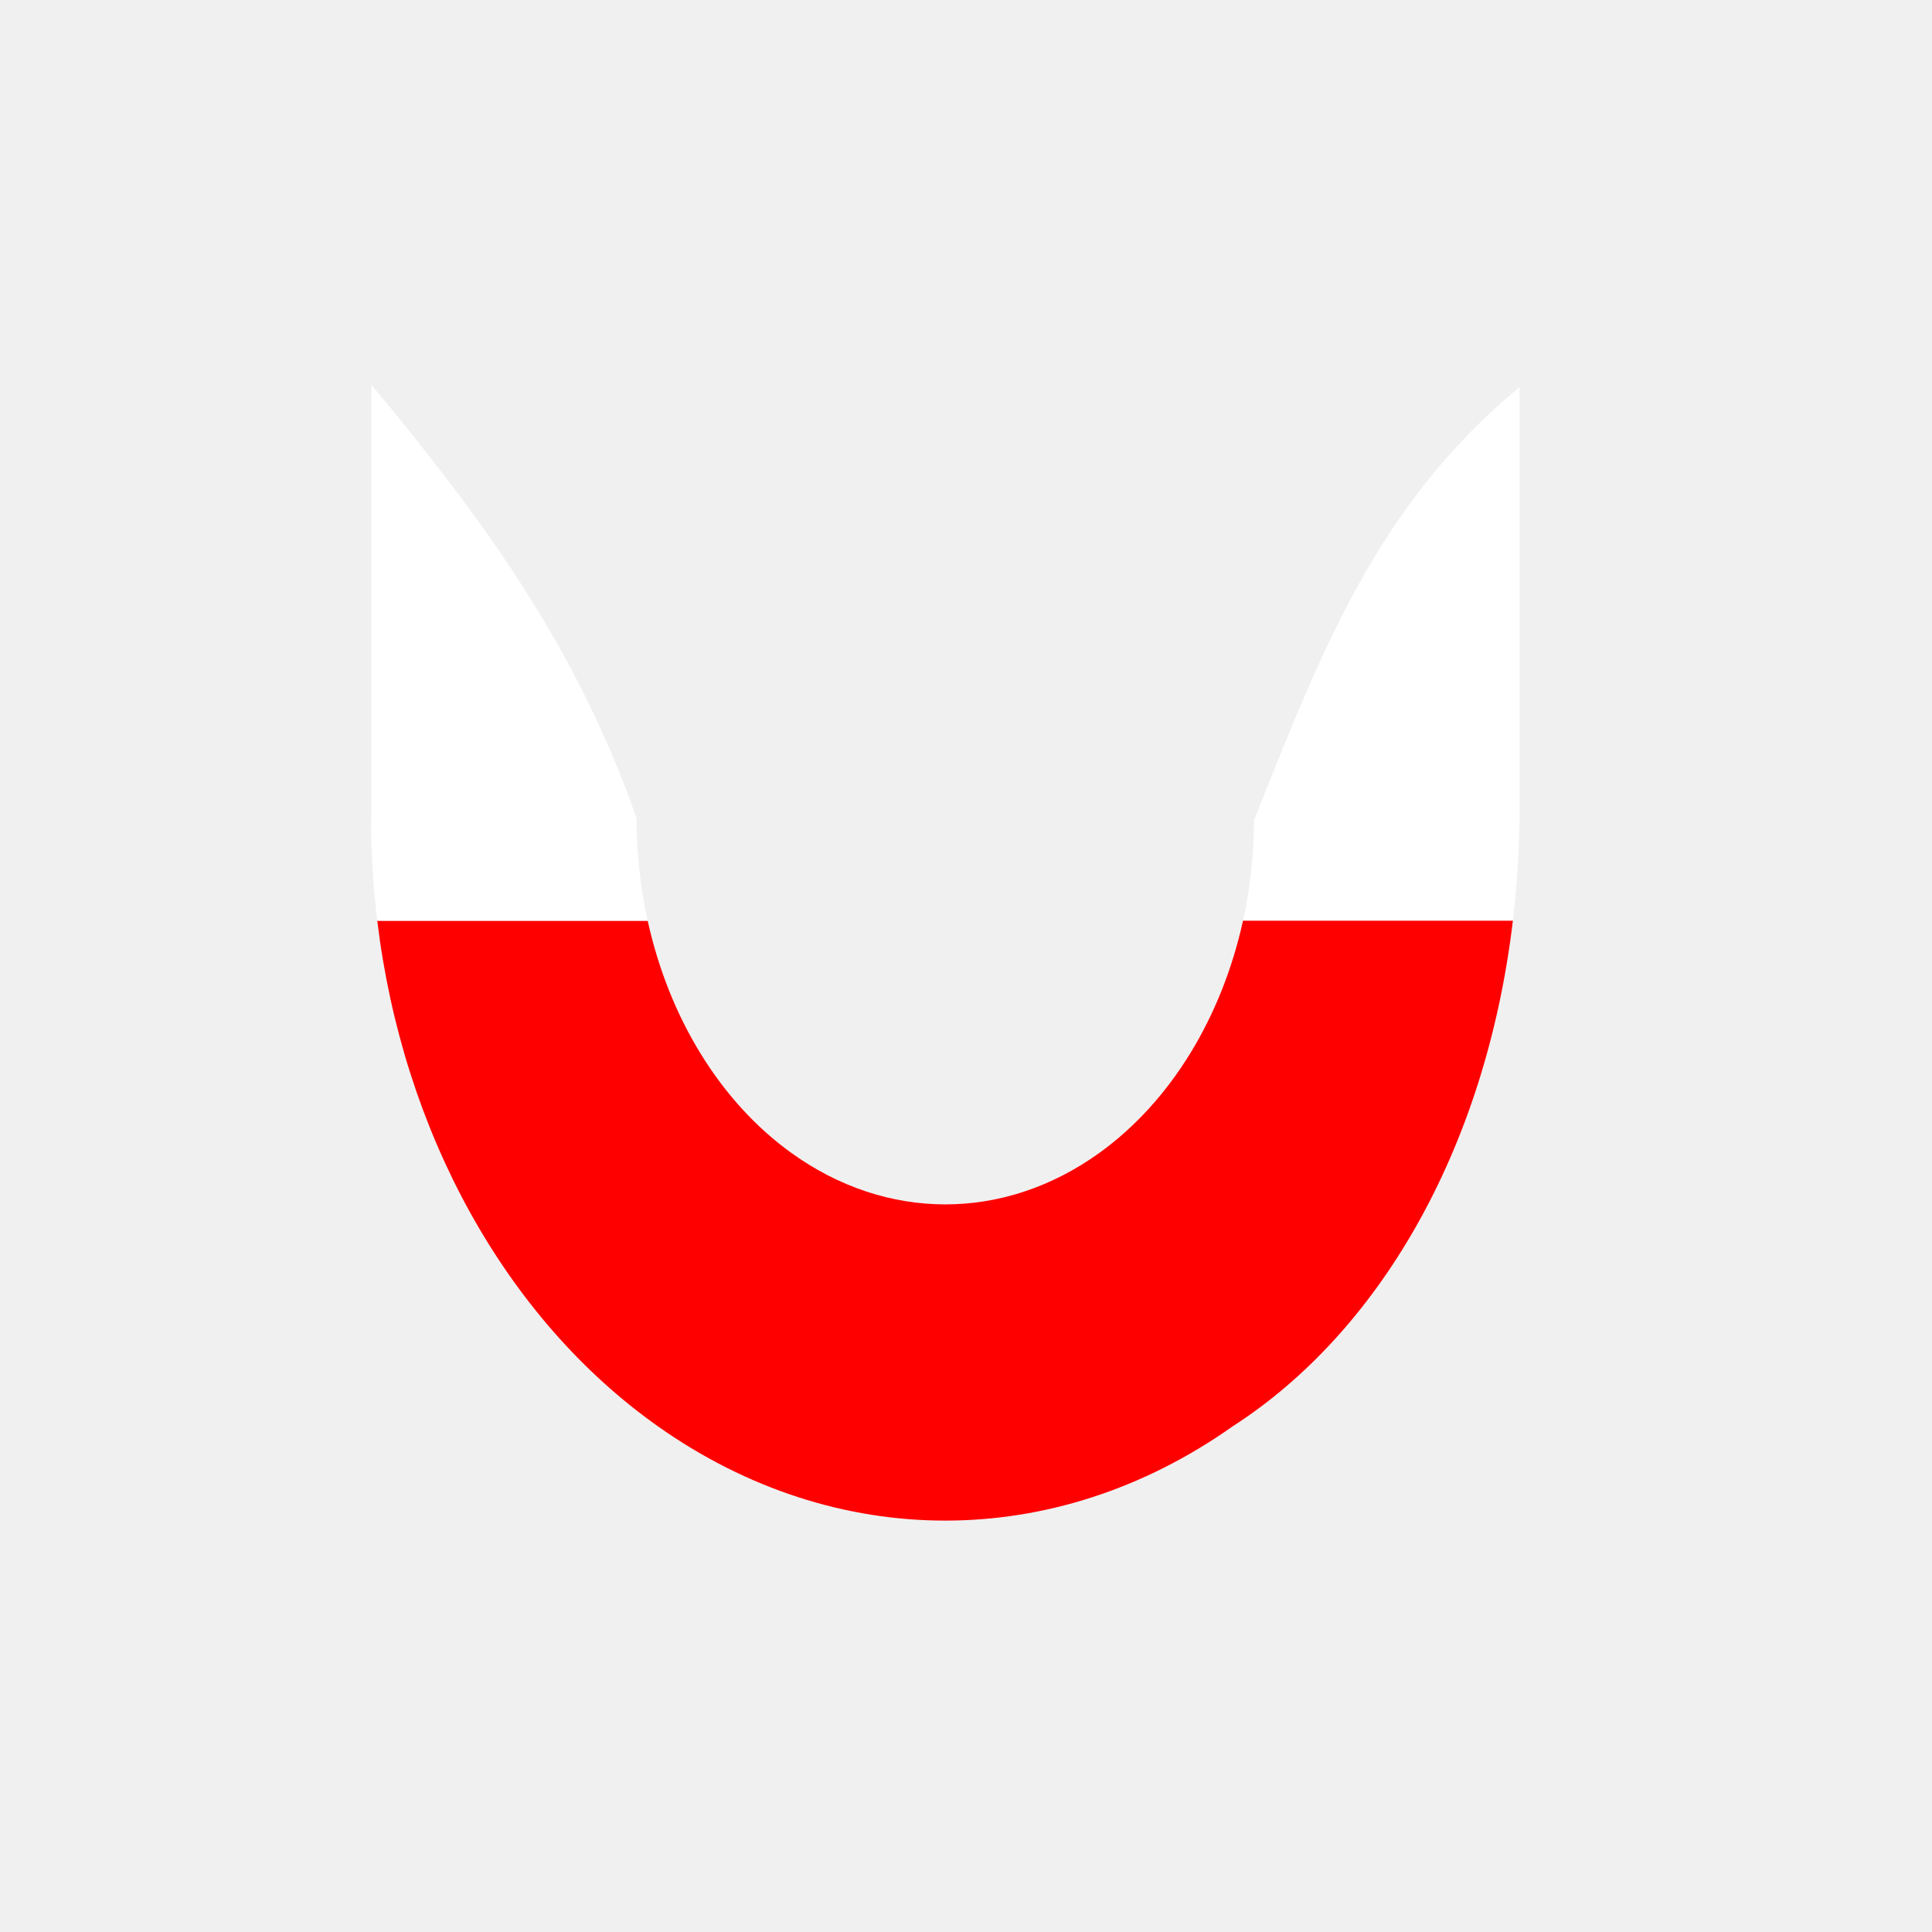
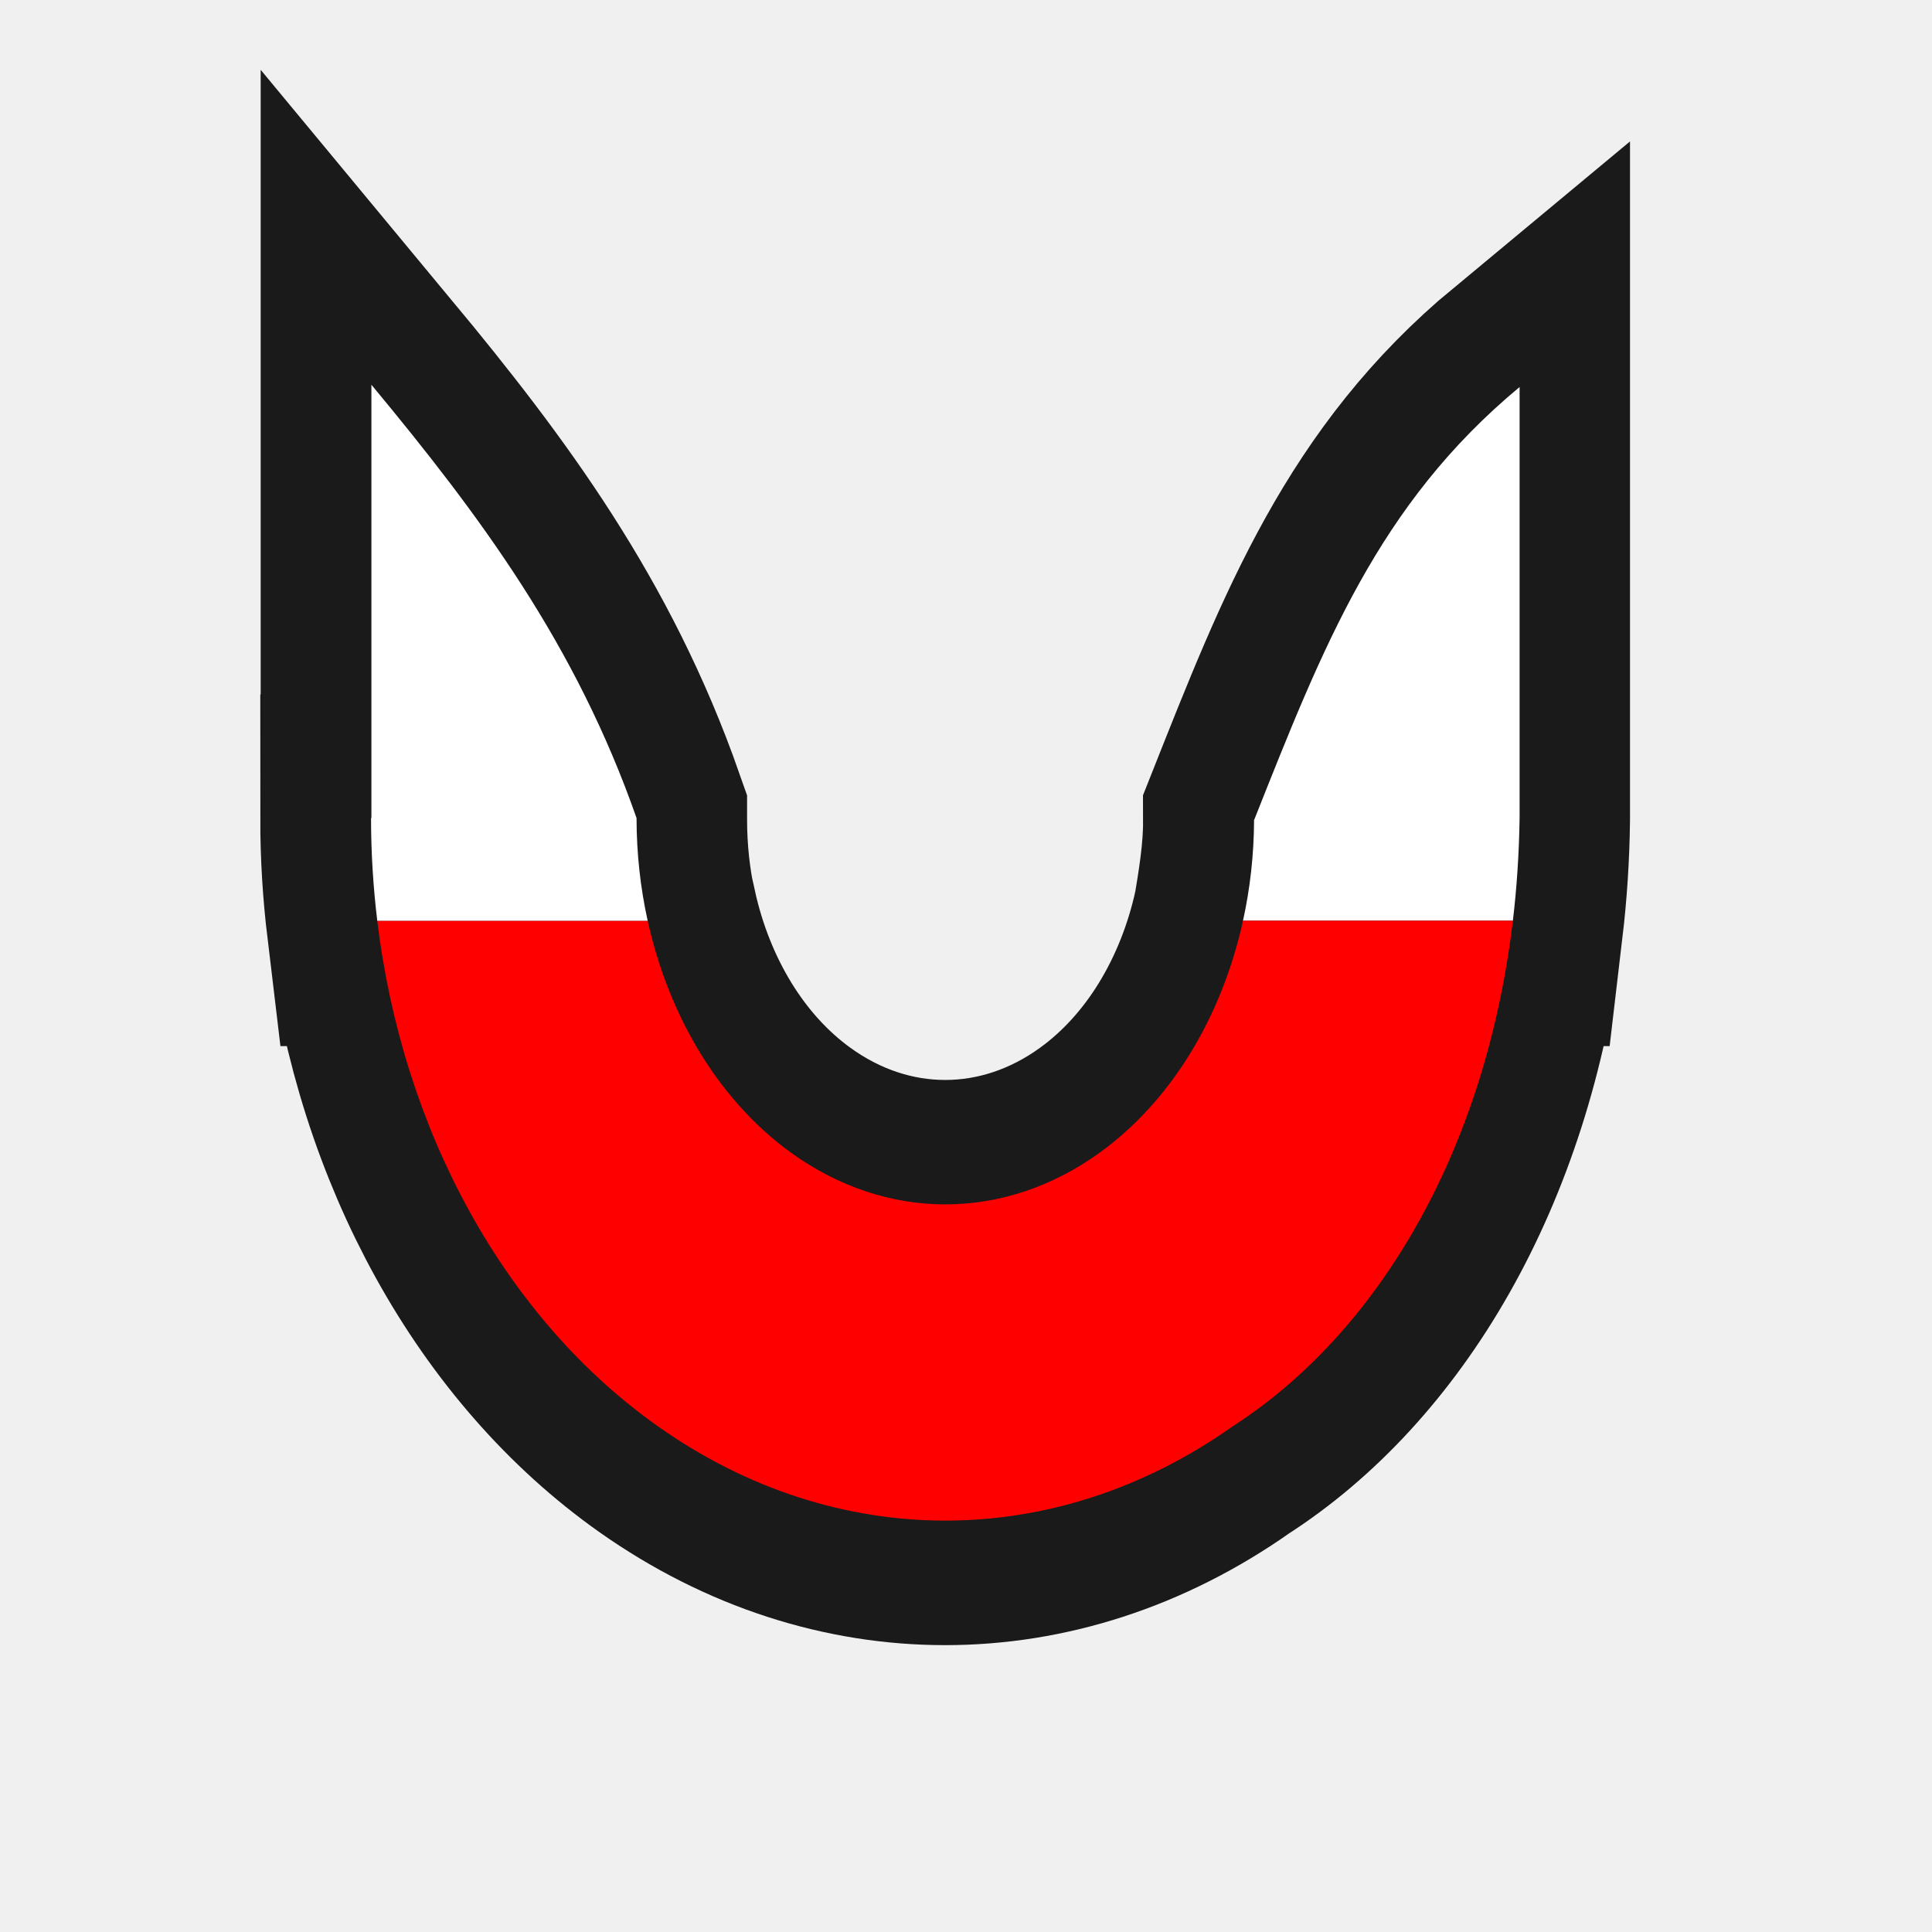
<svg xmlns="http://www.w3.org/2000/svg" width="48" height="48" viewBox="0 0 12.7 12.7" version="1.1" id="svg5">
  <defs id="defs2" />
  <g id="layer1" style="display:inline">
    <rect style="fill:#1a1a1a;stroke-width:0.114;stroke-linejoin:round;stop-color:#000000" id="rect934" width="14.814" height="14.145" x="-20.024" y="-1.365" />
  </g>
  <g id="layer2" style="display:inline" />
+   <g id="layer4">
+     <g id="g1917-9" transform="matrix(0.8884014,0,0,1,1.517672,-14.38189)" style="display:inline;stroke-width:1.637;stroke-miterlimit:4;stroke-dasharray:none">
+       <path id="rect965-8" style="fill:#1a1a1a;fill-opacity:1;stroke:#1a1a1a;stroke-width:1.637;stroke-miterlimit:4;stroke-dasharray:none;stroke-opacity:1;paint-order:markers stroke fill;stop-color:#000000" d="m 1.039,16.917 v 2.848 h -0.003 c -3.12e-5,0.228 0.016,0.453 0.046,0.675 h 0.001 c 0.189,1.38 0.946,2.609 2.077,3.319 1.315,0.825 2.935,0.825 4.25,0 1.067,-0.609 1.868,-1.797 2.074,-3.319 h 0.001 c 0.029,-0.218 0.046,-0.443 0.049,-0.675 v -2.833 c -1.047,0.772 -1.455,1.707 -1.966,2.851 8.667e-4,0.227 -0.043,0.459 -0.079,0.651 h -0.001 C 7.33,21.069 6.955,21.621 6.428,21.959 c -0.707,0.454 -1.578,0.454 -2.285,0 -0.527,-0.338 -0.902,-0.89 -1.06,-1.524 h -0.002 c -0.053,-0.214 -0.08,-0.438 -0.08,-0.666 v -0.003 C 2.552,18.628 1.854,17.79 1.039,16.917 Z" />
+     </g>
+   </g>
  <g id="layer3" style="display:inline">
    <g id="g1917" transform="matrix(0.8884014,0,0,1,0.7863887,-0.6449219)">
      <path id="rect965" style="fill:#ffffff;stroke:none;stroke-width:0.182;paint-order:markers stroke fill;stop-color:#000000" d="m 31.416,25.312 h 7.547 c 0.111,-0.825 0.173,-1.676 0.188,-2.551 V 12.053 c -3.958,2.918 -5.499,6.452 -7.432,10.775 h 0.006 c -0.005,0.851 -0.111,1.685 -0.309,2.484 z" transform="scale(0.2645833)" />
      <path id="path1893" style="fill:#ff0000;stroke:none;stroke-width:0.182;paint-order:markers stroke fill;stop-color:#000000" d="M 14.768,25.312 H 7.205 c 0.709,5.226 3.573,9.879 7.855,12.566 4.969,3.118 11.091,3.118 16.061,0 4.037,-2.306 7.07,-6.804 7.842,-12.566 h -7.547 c -0.595,2.4 -2.016,4.484 -4.006,5.762 -2.672,1.715 -5.965,1.715 -8.637,0 -1.991,-1.278 -3.411,-3.363 -4.006,-5.762 z" transform="scale(0.2645833)" />
      <path id="path1891" style="fill:#ffffff;stroke:none;stroke-width:0.182;paint-order:markers stroke fill;stop-color:#000000" d="M 7.041,11.996 V 22.762 H 7.031 c -1.184e-4,0.861 0.06,1.713 0.174,2.551 h 7.562 c -0.203,-0.817 -0.31,-1.671 -0.311,-2.541 v -0.01 C 12.761,18.462 10.122,15.294 7.041,11.996 Z" transform="scale(0.2645833)" />
    </g>
  </g>
</svg>
